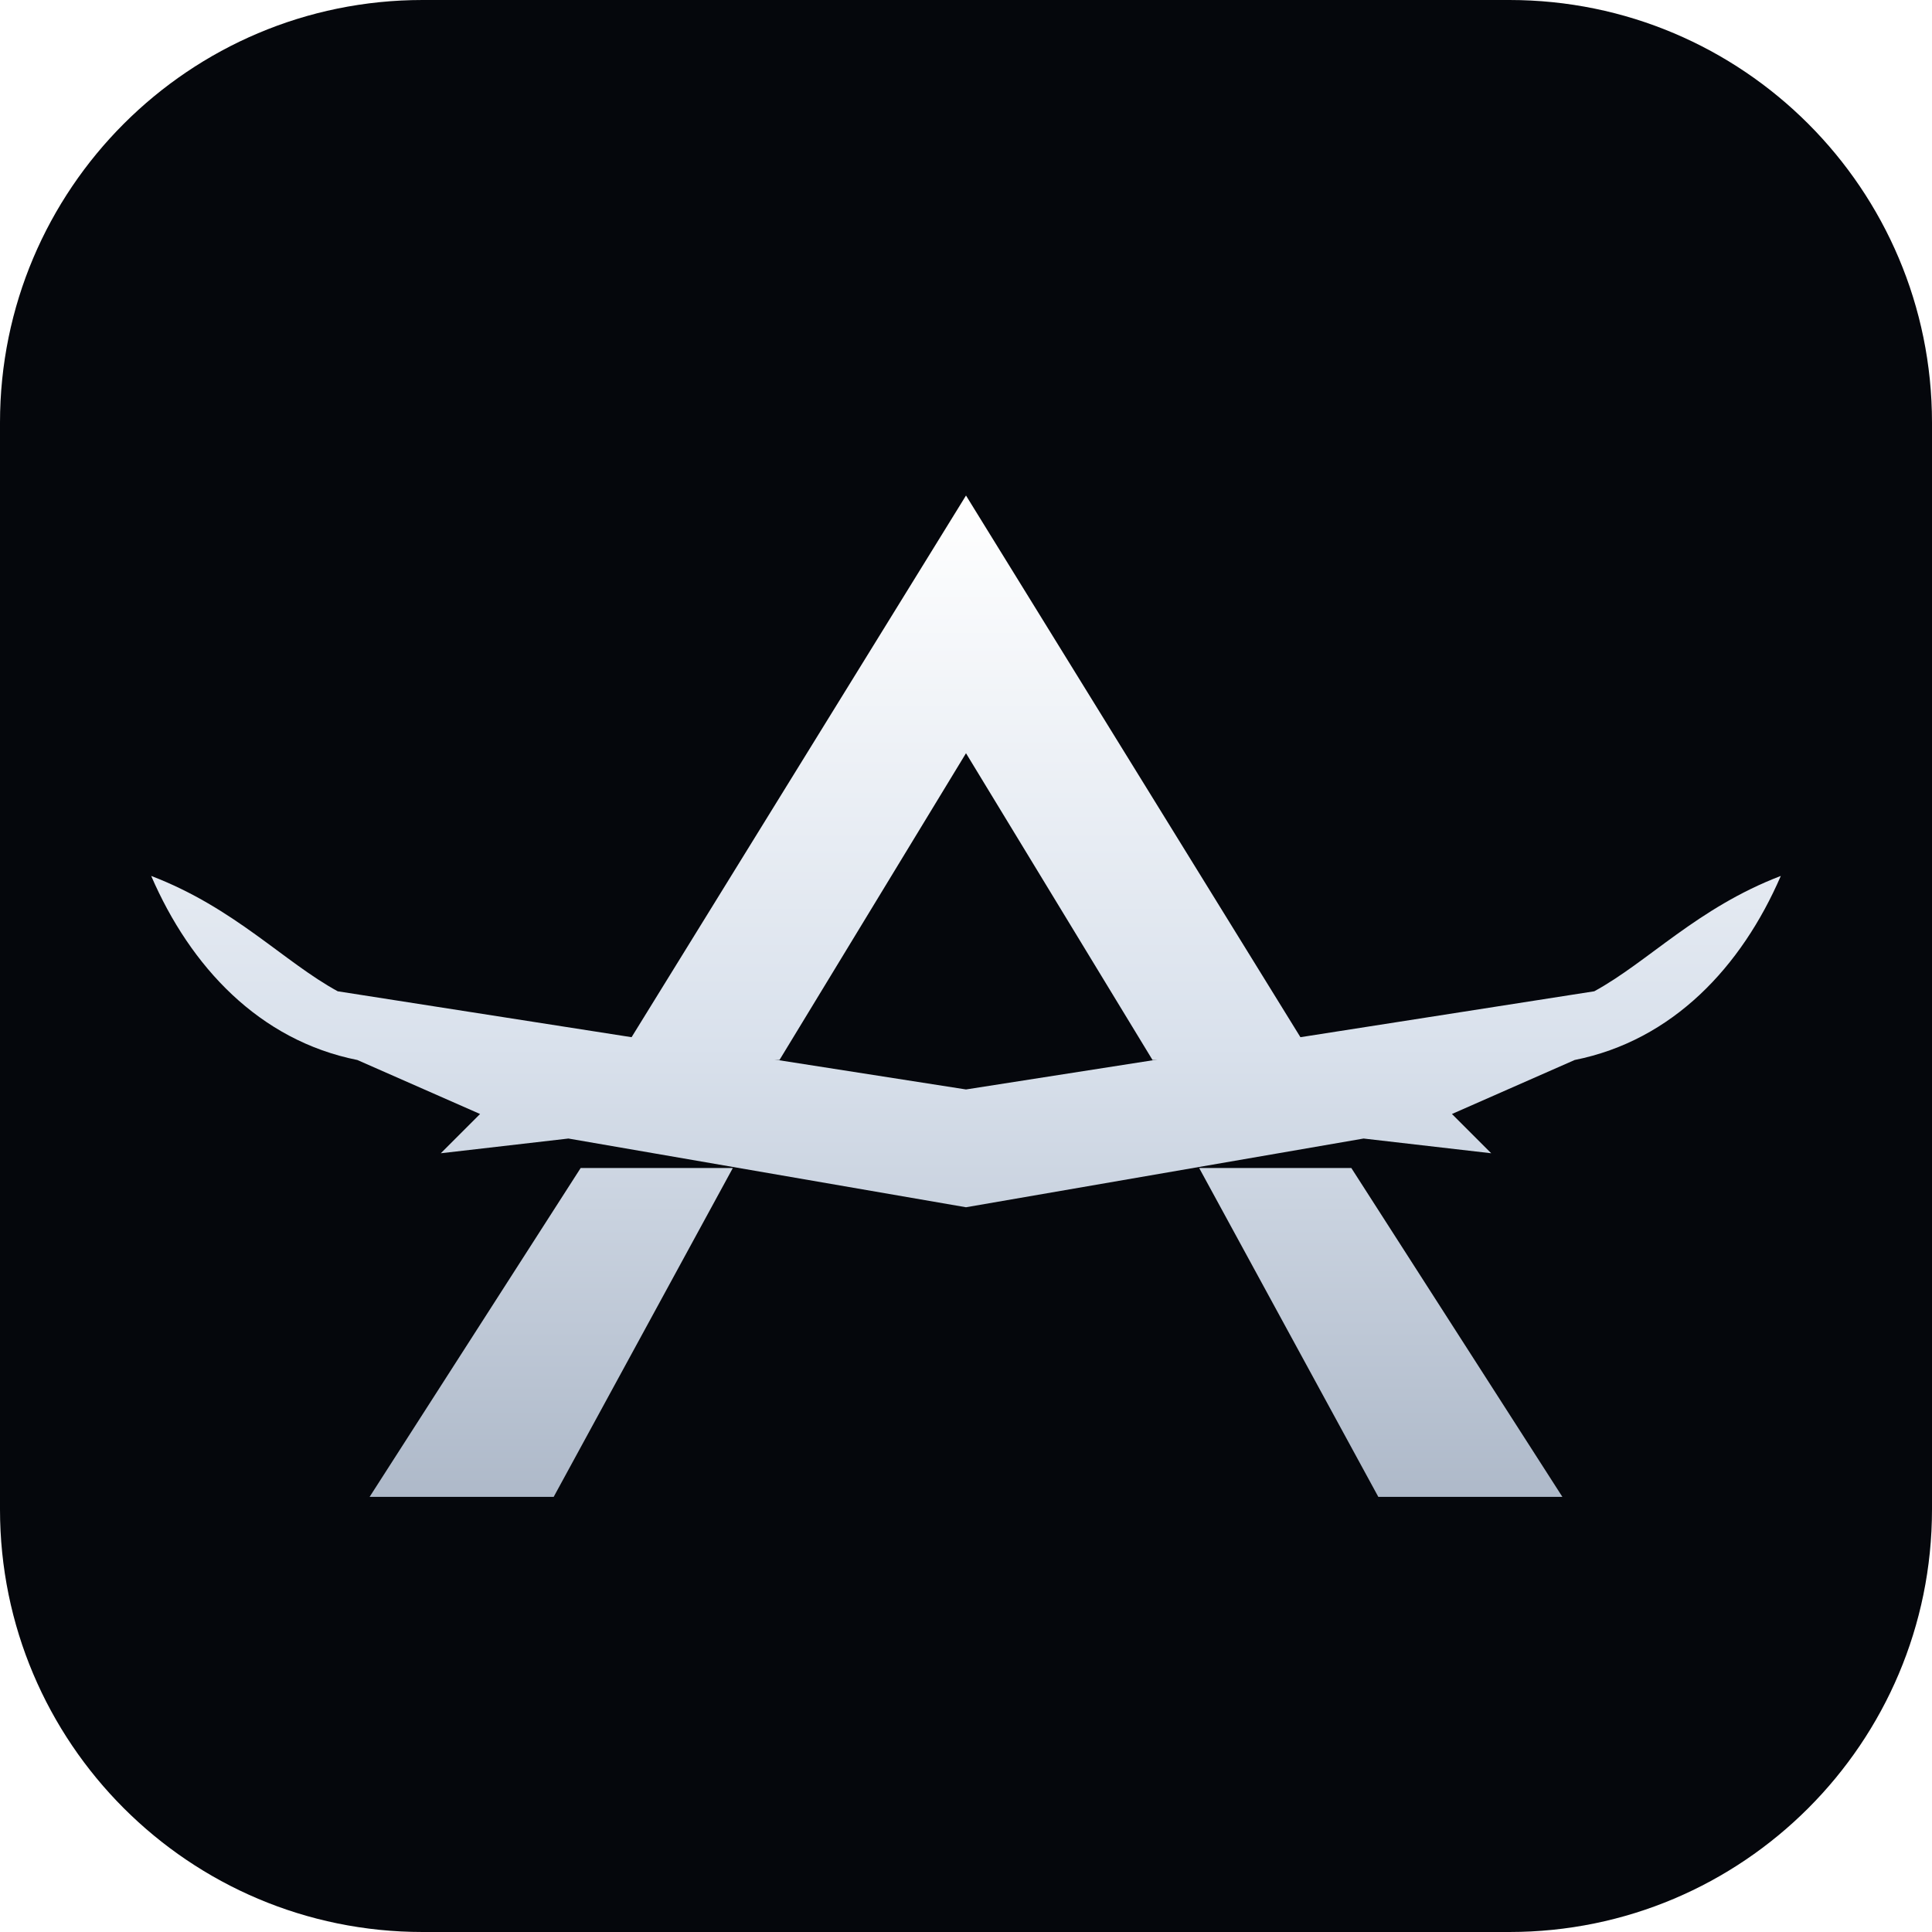
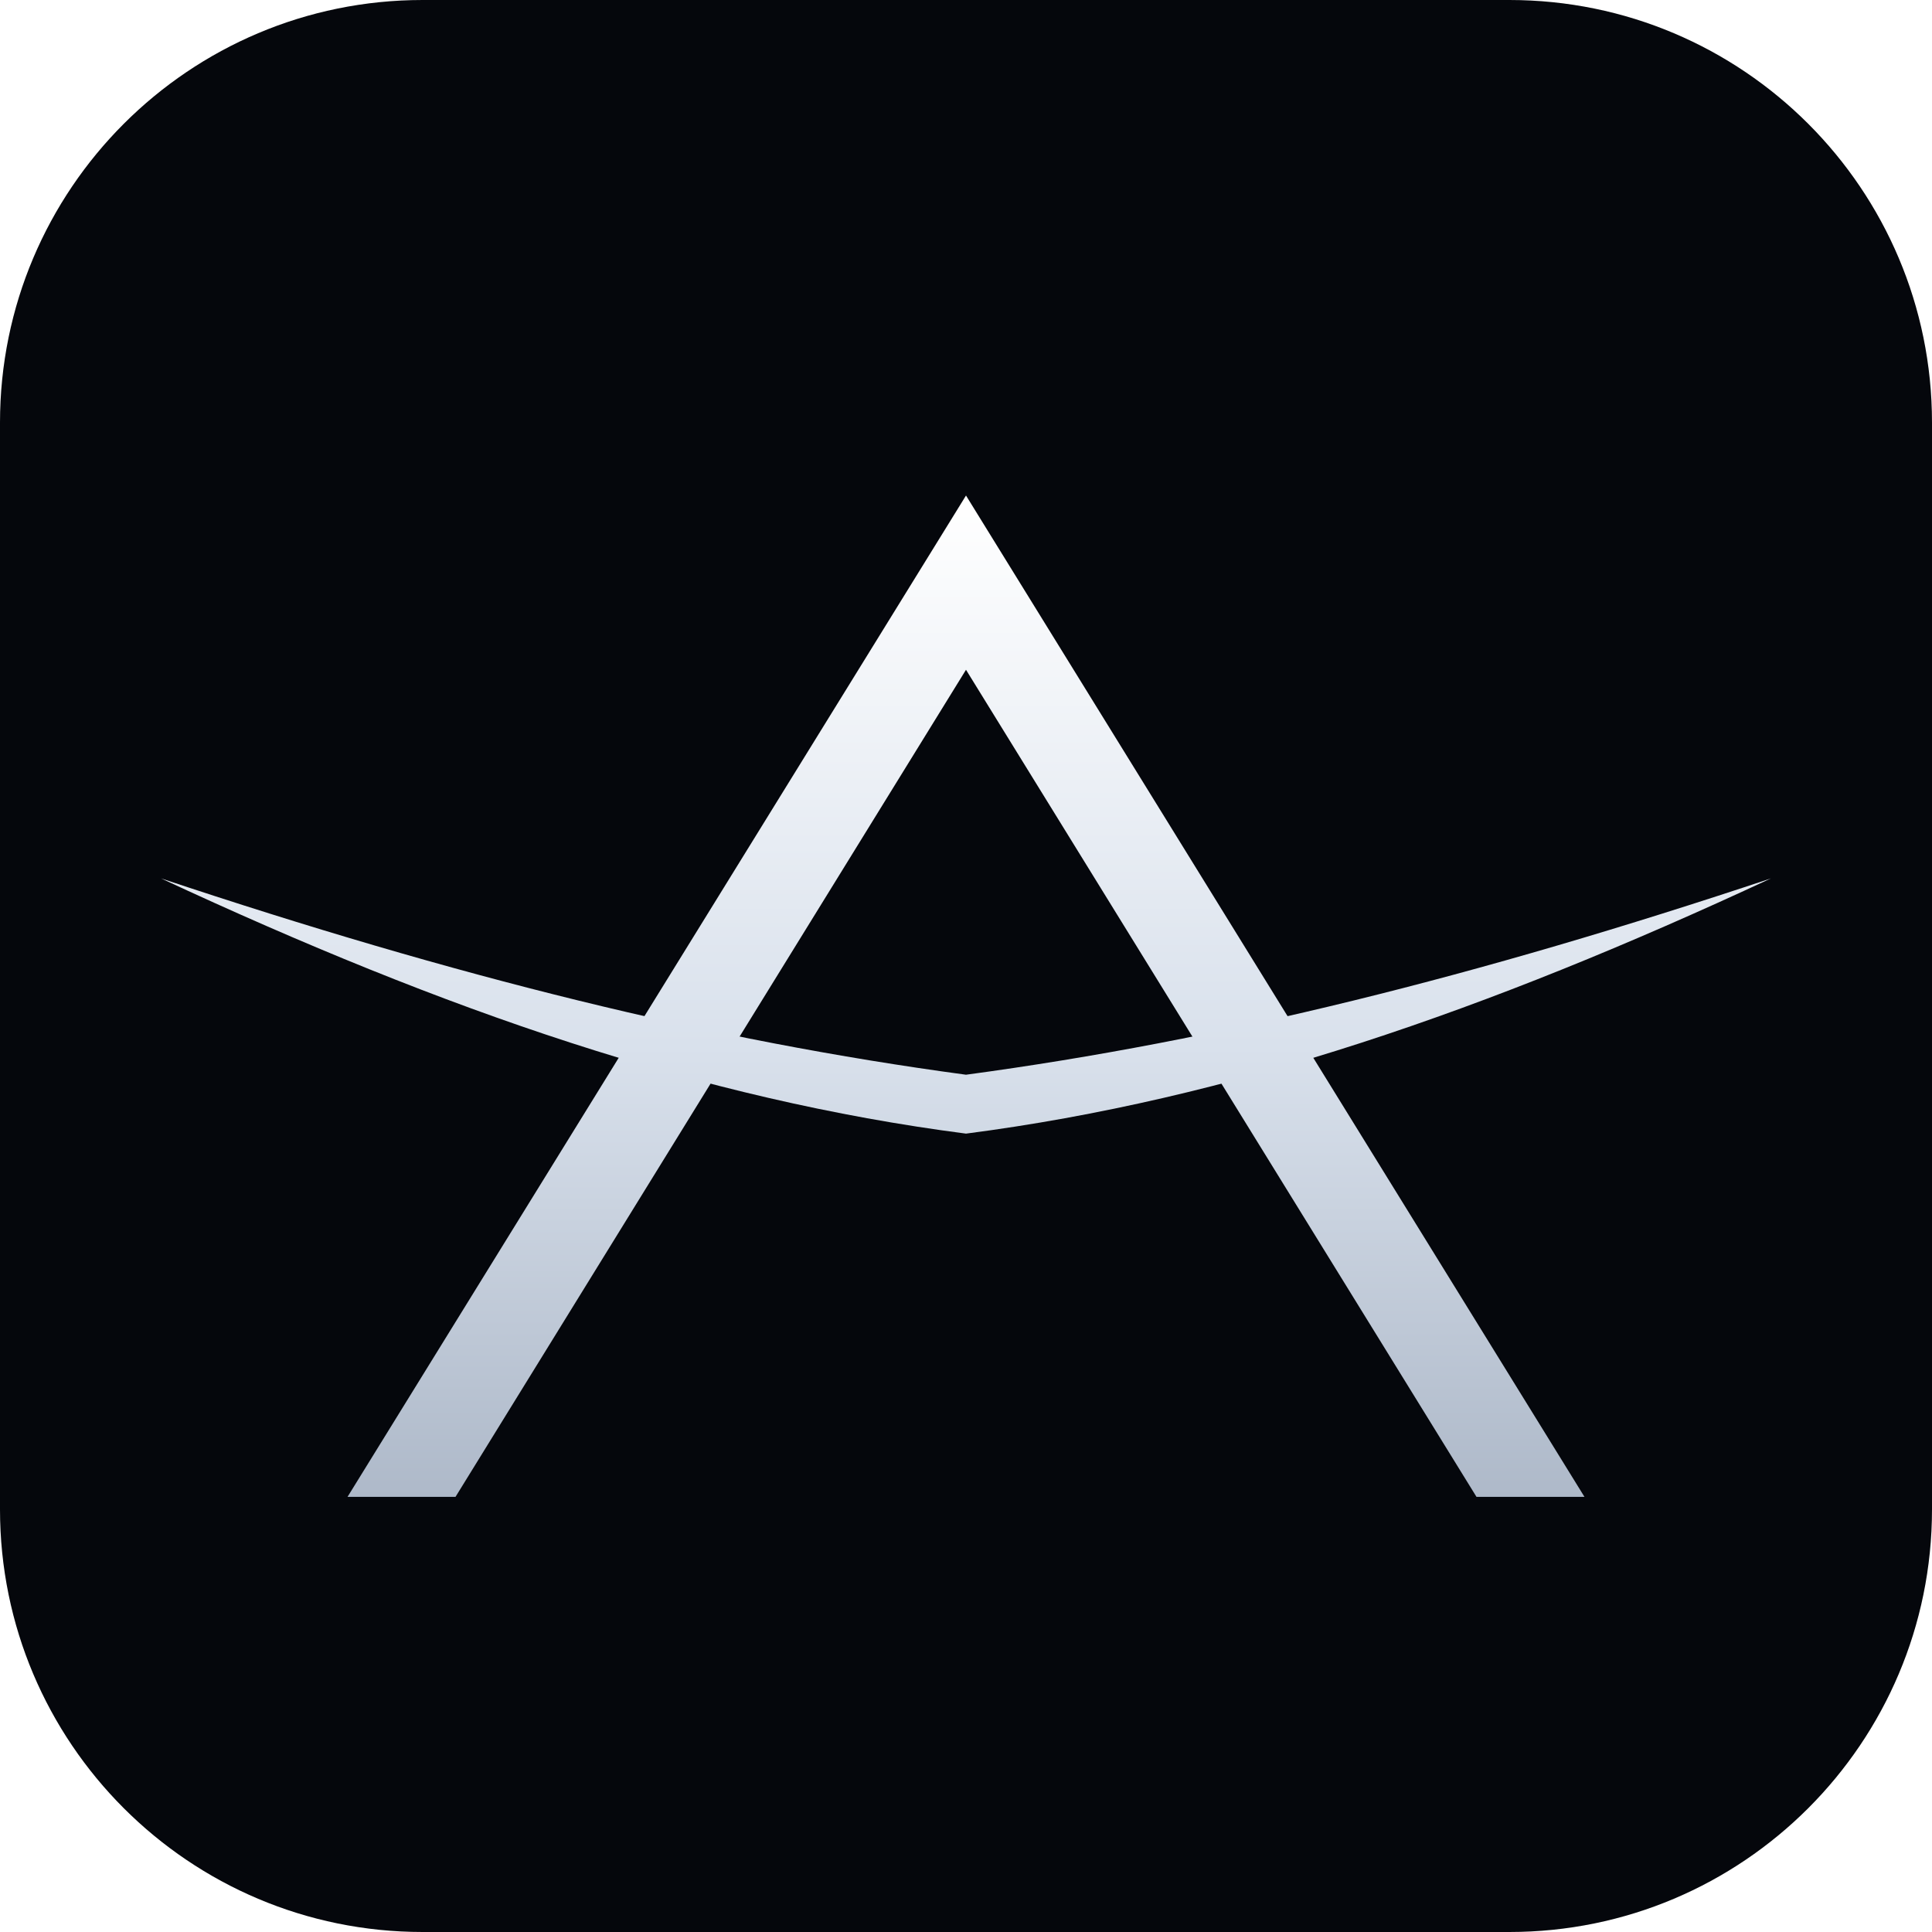
<svg xmlns="http://www.w3.org/2000/svg" viewBox="0 0 64 64">
  <defs>
    <linearGradient id="s" x1="0" y1="400" x2="0" y2="808" gradientUnits="userSpaceOnUse">
      <stop offset="0" stop-color="#ffffff" />
      <stop offset="0.55" stop-color="#d9e1ec" />
      <stop offset="1" stop-color="#aeb9c9" />
    </linearGradient>
  </defs>
  <rect width="64" height="64" rx="14" fill="#05070c" />
  <g transform="translate(32 33) scale(0.0813) translate(-628 -604)" fill="url(#s)">
-     <path d="M628 400L770 630H704L628 505L552 630H486Z" />
-     <path d="M296 555C330 568 350 590 372 602L628 642L884 602C906 590 926 568 960 555C944 592 916 622 876 630L826 652L842 668L790 662L628 690L466 662L414 668L430 652L380 630C340 622 312 592 296 555Z" />
-     <path d="M471 674H533L460 808H385Z" />
-     <path d="M723 674H785L871 808H796Z" />
+     <path d="M628 400L880 808H836L628 471L420 808H376Z" />
+     <path d="M300 556C420 596 524 622 628 636C732 622 836 596 956 556C840 610 736 646 628 660C520 646 416 610 300 556Z" />
  </g>
</svg>
